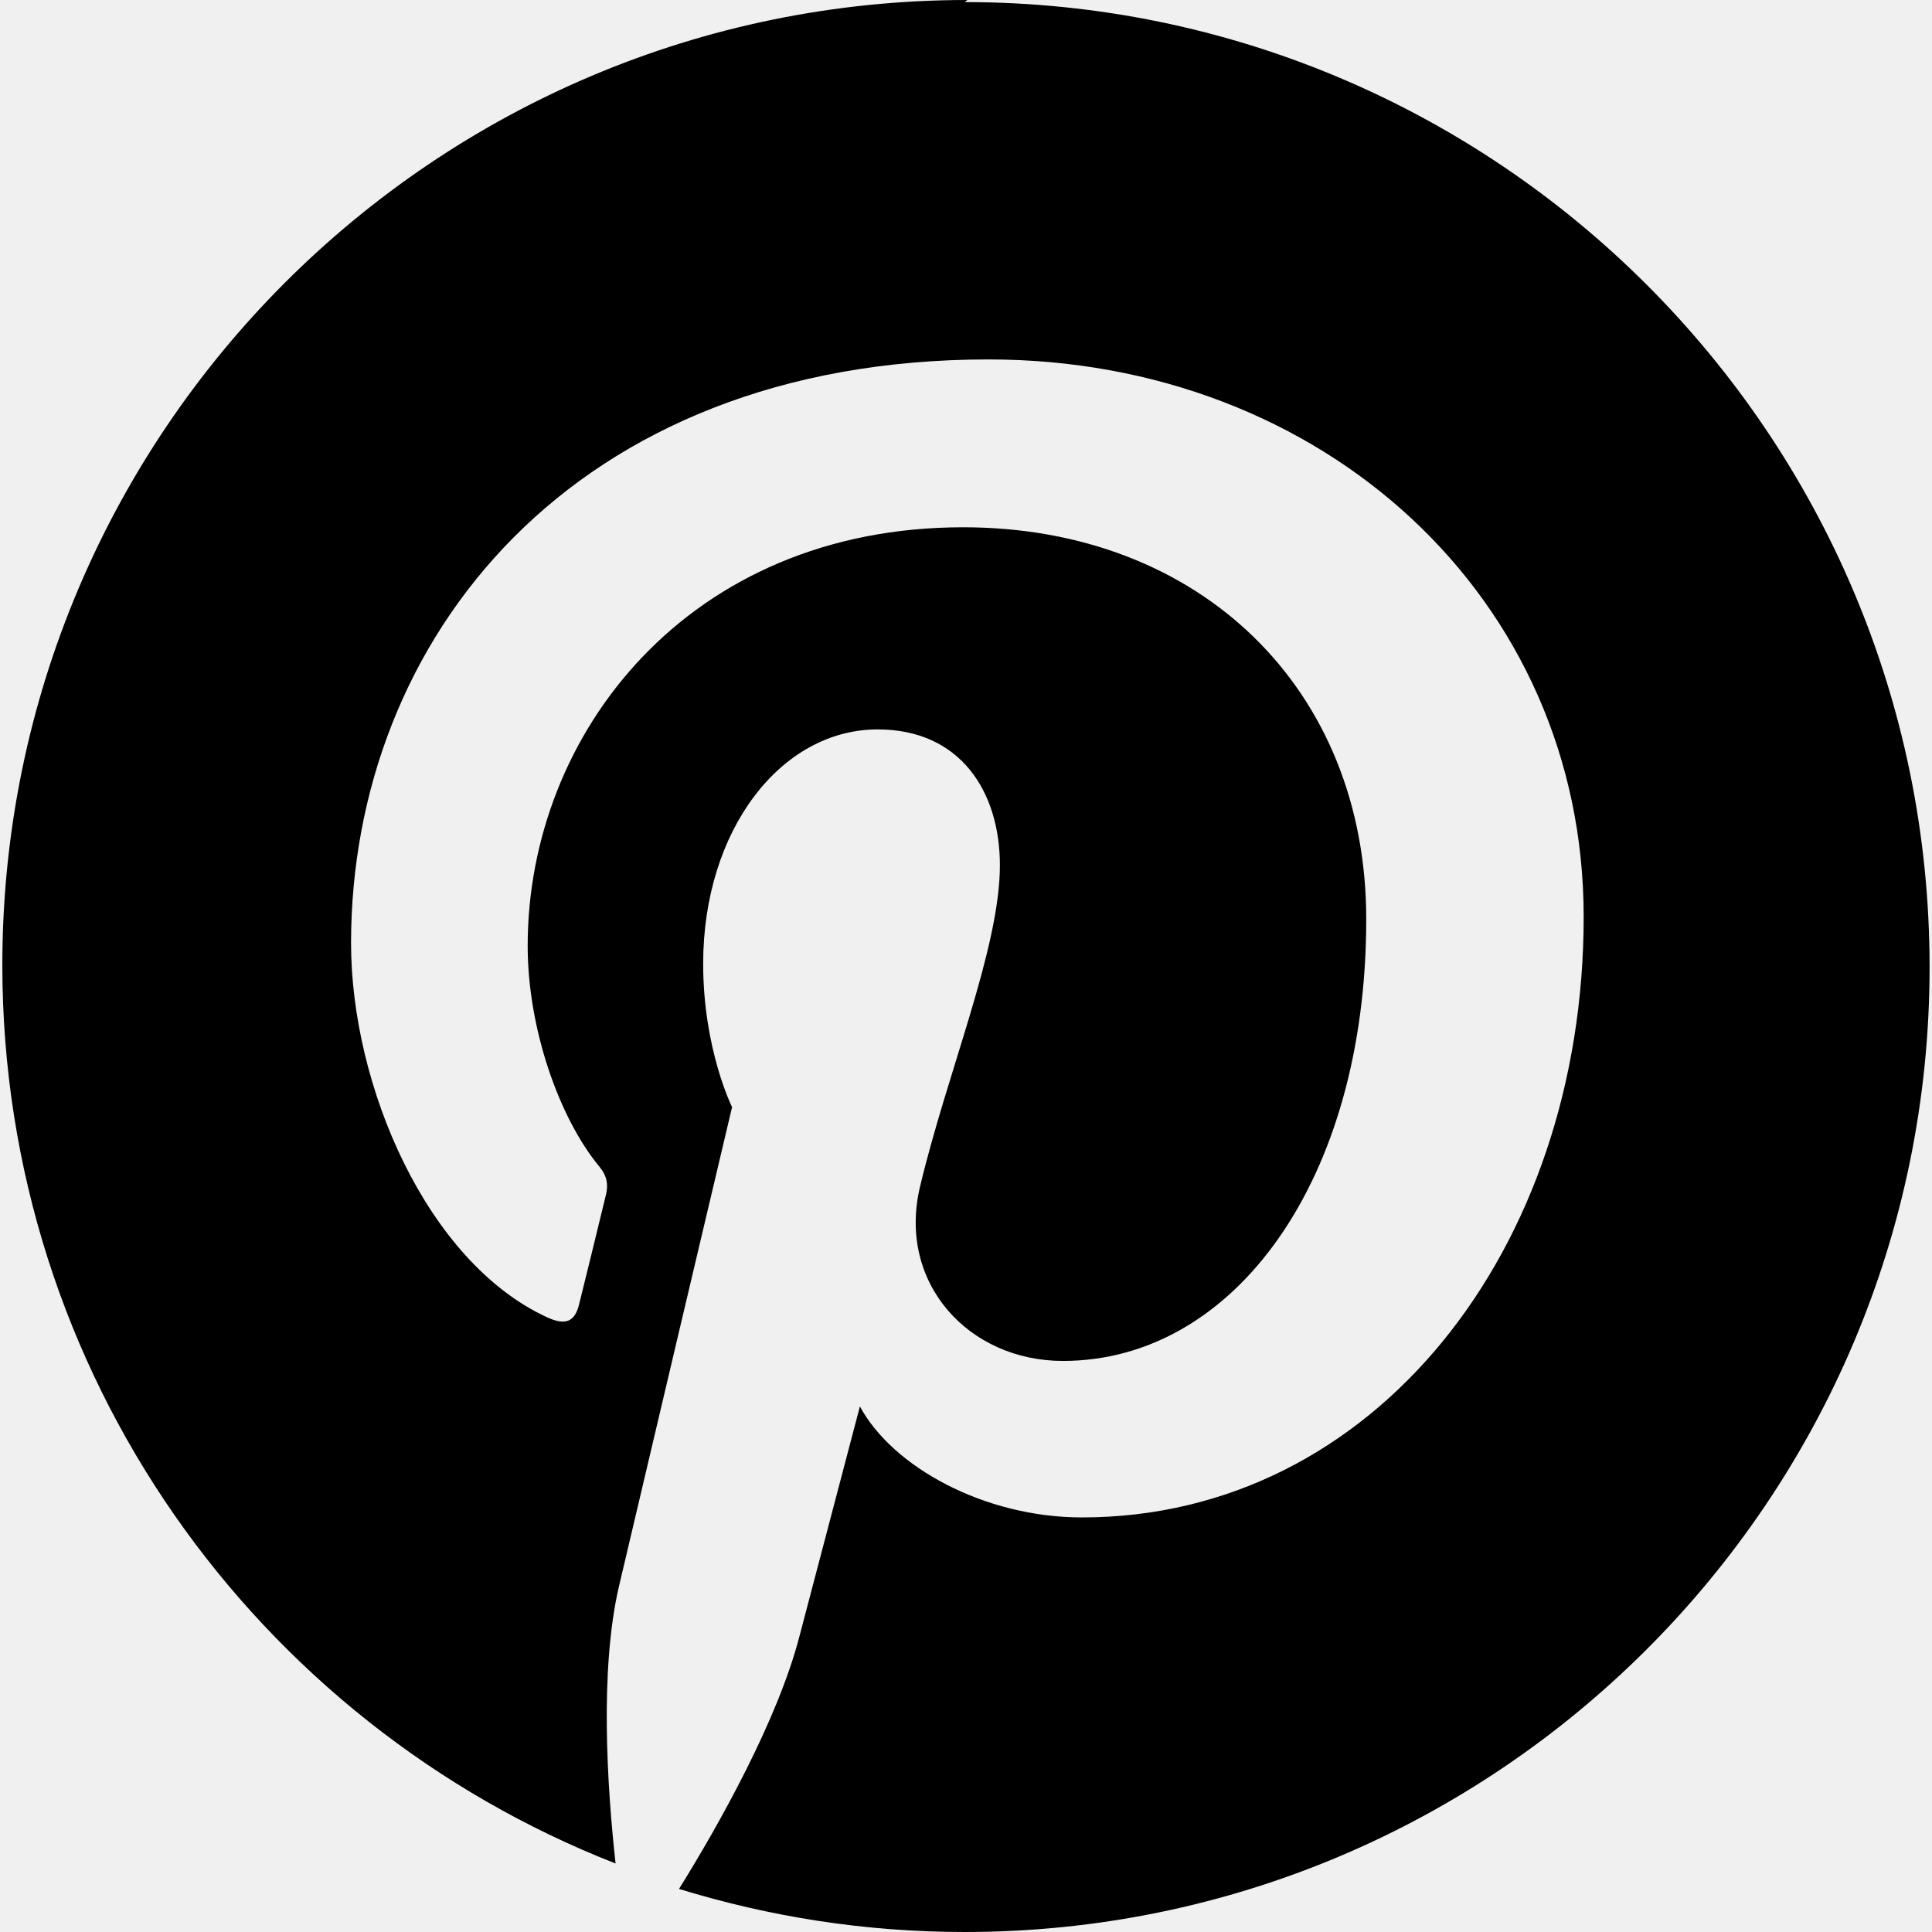
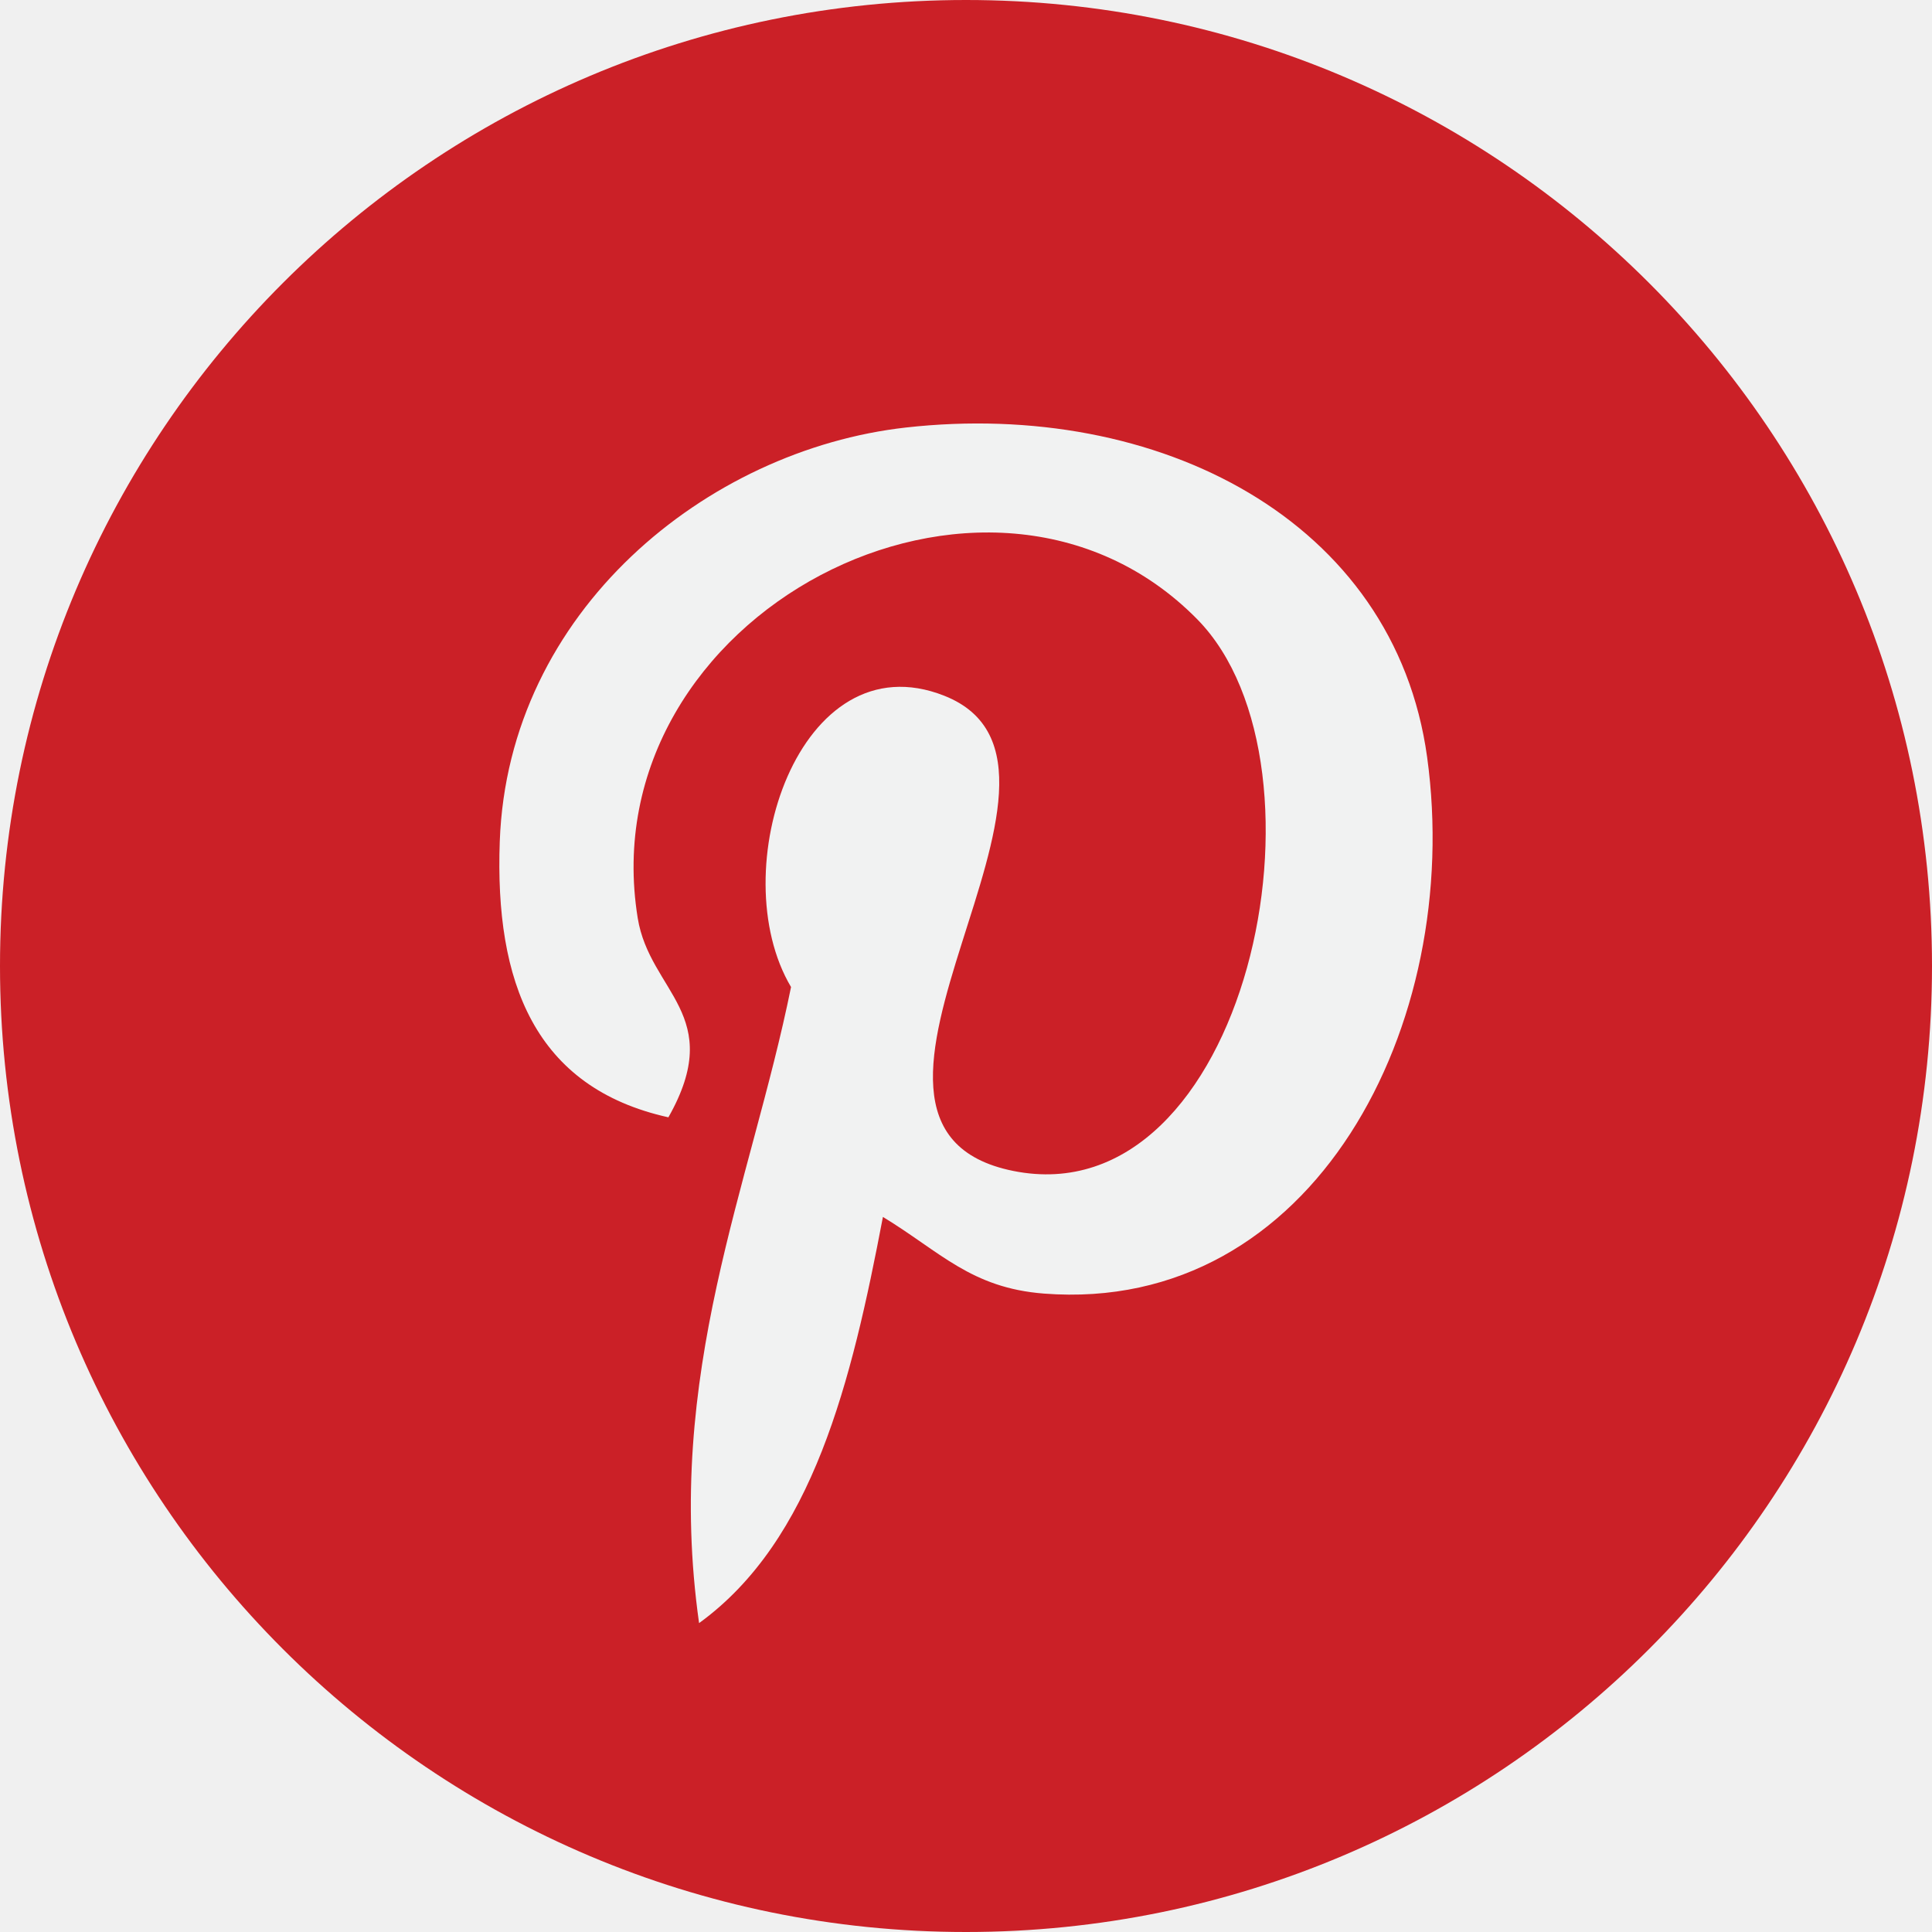
- <svg xmlns="http://www.w3.org/2000/svg" role="img" viewBox="0 0 24 24">
-   <path d="M12.017 0C5.396 0 .029 5.367.029 11.987c0 5.079 3.158 9.417 7.618 11.162-.105-.949-.199-2.403.041-3.439.219-.937 1.406-5.957 1.406-5.957s-.359-.72-.359-1.781c0-1.663.967-2.911 2.168-2.911 1.024 0 1.518.769 1.518 1.688 0 1.029-.653 2.567-.992 3.992-.285 1.193.6 2.165 1.775 2.165 2.128 0 3.768-2.245 3.768-5.487 0-2.861-2.063-4.869-5.008-4.869-3.41 0-5.409 2.562-5.409 5.199 0 1.033.394 2.143.889 2.741.099.12.112.225.085.345-.09.375-.293 1.199-.334 1.363-.053.225-.172.271-.401.165-1.495-.69-2.433-2.878-2.433-4.646 0-3.776 2.748-7.252 7.92-7.252 4.158 0 7.392 2.967 7.392 6.923 0 4.135-2.607 7.462-6.233 7.462-1.214 0-2.354-.629-2.758-1.379l-.749 2.848c-.269 1.045-1.004 2.352-1.498 3.146 1.123.345 2.306.535 3.55.535 6.607 0 11.985-5.365 11.985-11.987C23.97 5.39 18.592.026 11.985.026L12.017 0z" />
+ <svg xmlns="http://www.w3.org/2000/svg" width="25" height="25" viewBox="0 0 25 25" fill="none">
+   <g clip-path="url(#clip0_3682_171)">
+     <path d="M12.5 25C19.403 25 25 19.404 25 12.5C25 5.597 19.403 0 12.5 0C5.596 0 0 5.597 0 12.5C0 19.404 5.596 25 12.5 25Z" fill="#CB2027" />
+     <path d="M13.509 16.739C12.564 16.666 12.166 16.197 11.425 15.747C11.018 17.884 10.52 19.933 9.046 21.003C8.59 17.773 9.714 15.347 10.236 12.772C9.346 11.275 10.343 8.261 12.219 9.003C14.528 9.916 10.22 14.571 13.112 15.152C16.131 15.759 17.364 9.913 15.491 8.012C12.786 5.266 7.616 7.949 8.252 11.879C8.407 12.84 9.4 13.132 8.649 14.458C6.917 14.074 6.401 12.708 6.467 10.888C6.574 7.908 9.145 5.821 11.723 5.532C14.984 5.167 18.045 6.729 18.467 9.797C18.943 13.259 16.995 17.008 13.509 16.739Z" fill="#F1F2F2" />
+   </g>
+   <defs>
+     <clipPath id="clip0_3682_171">
+       <rect width="25" height="25" fill="white" />
+     </clipPath>
+   </defs>
</svg>
